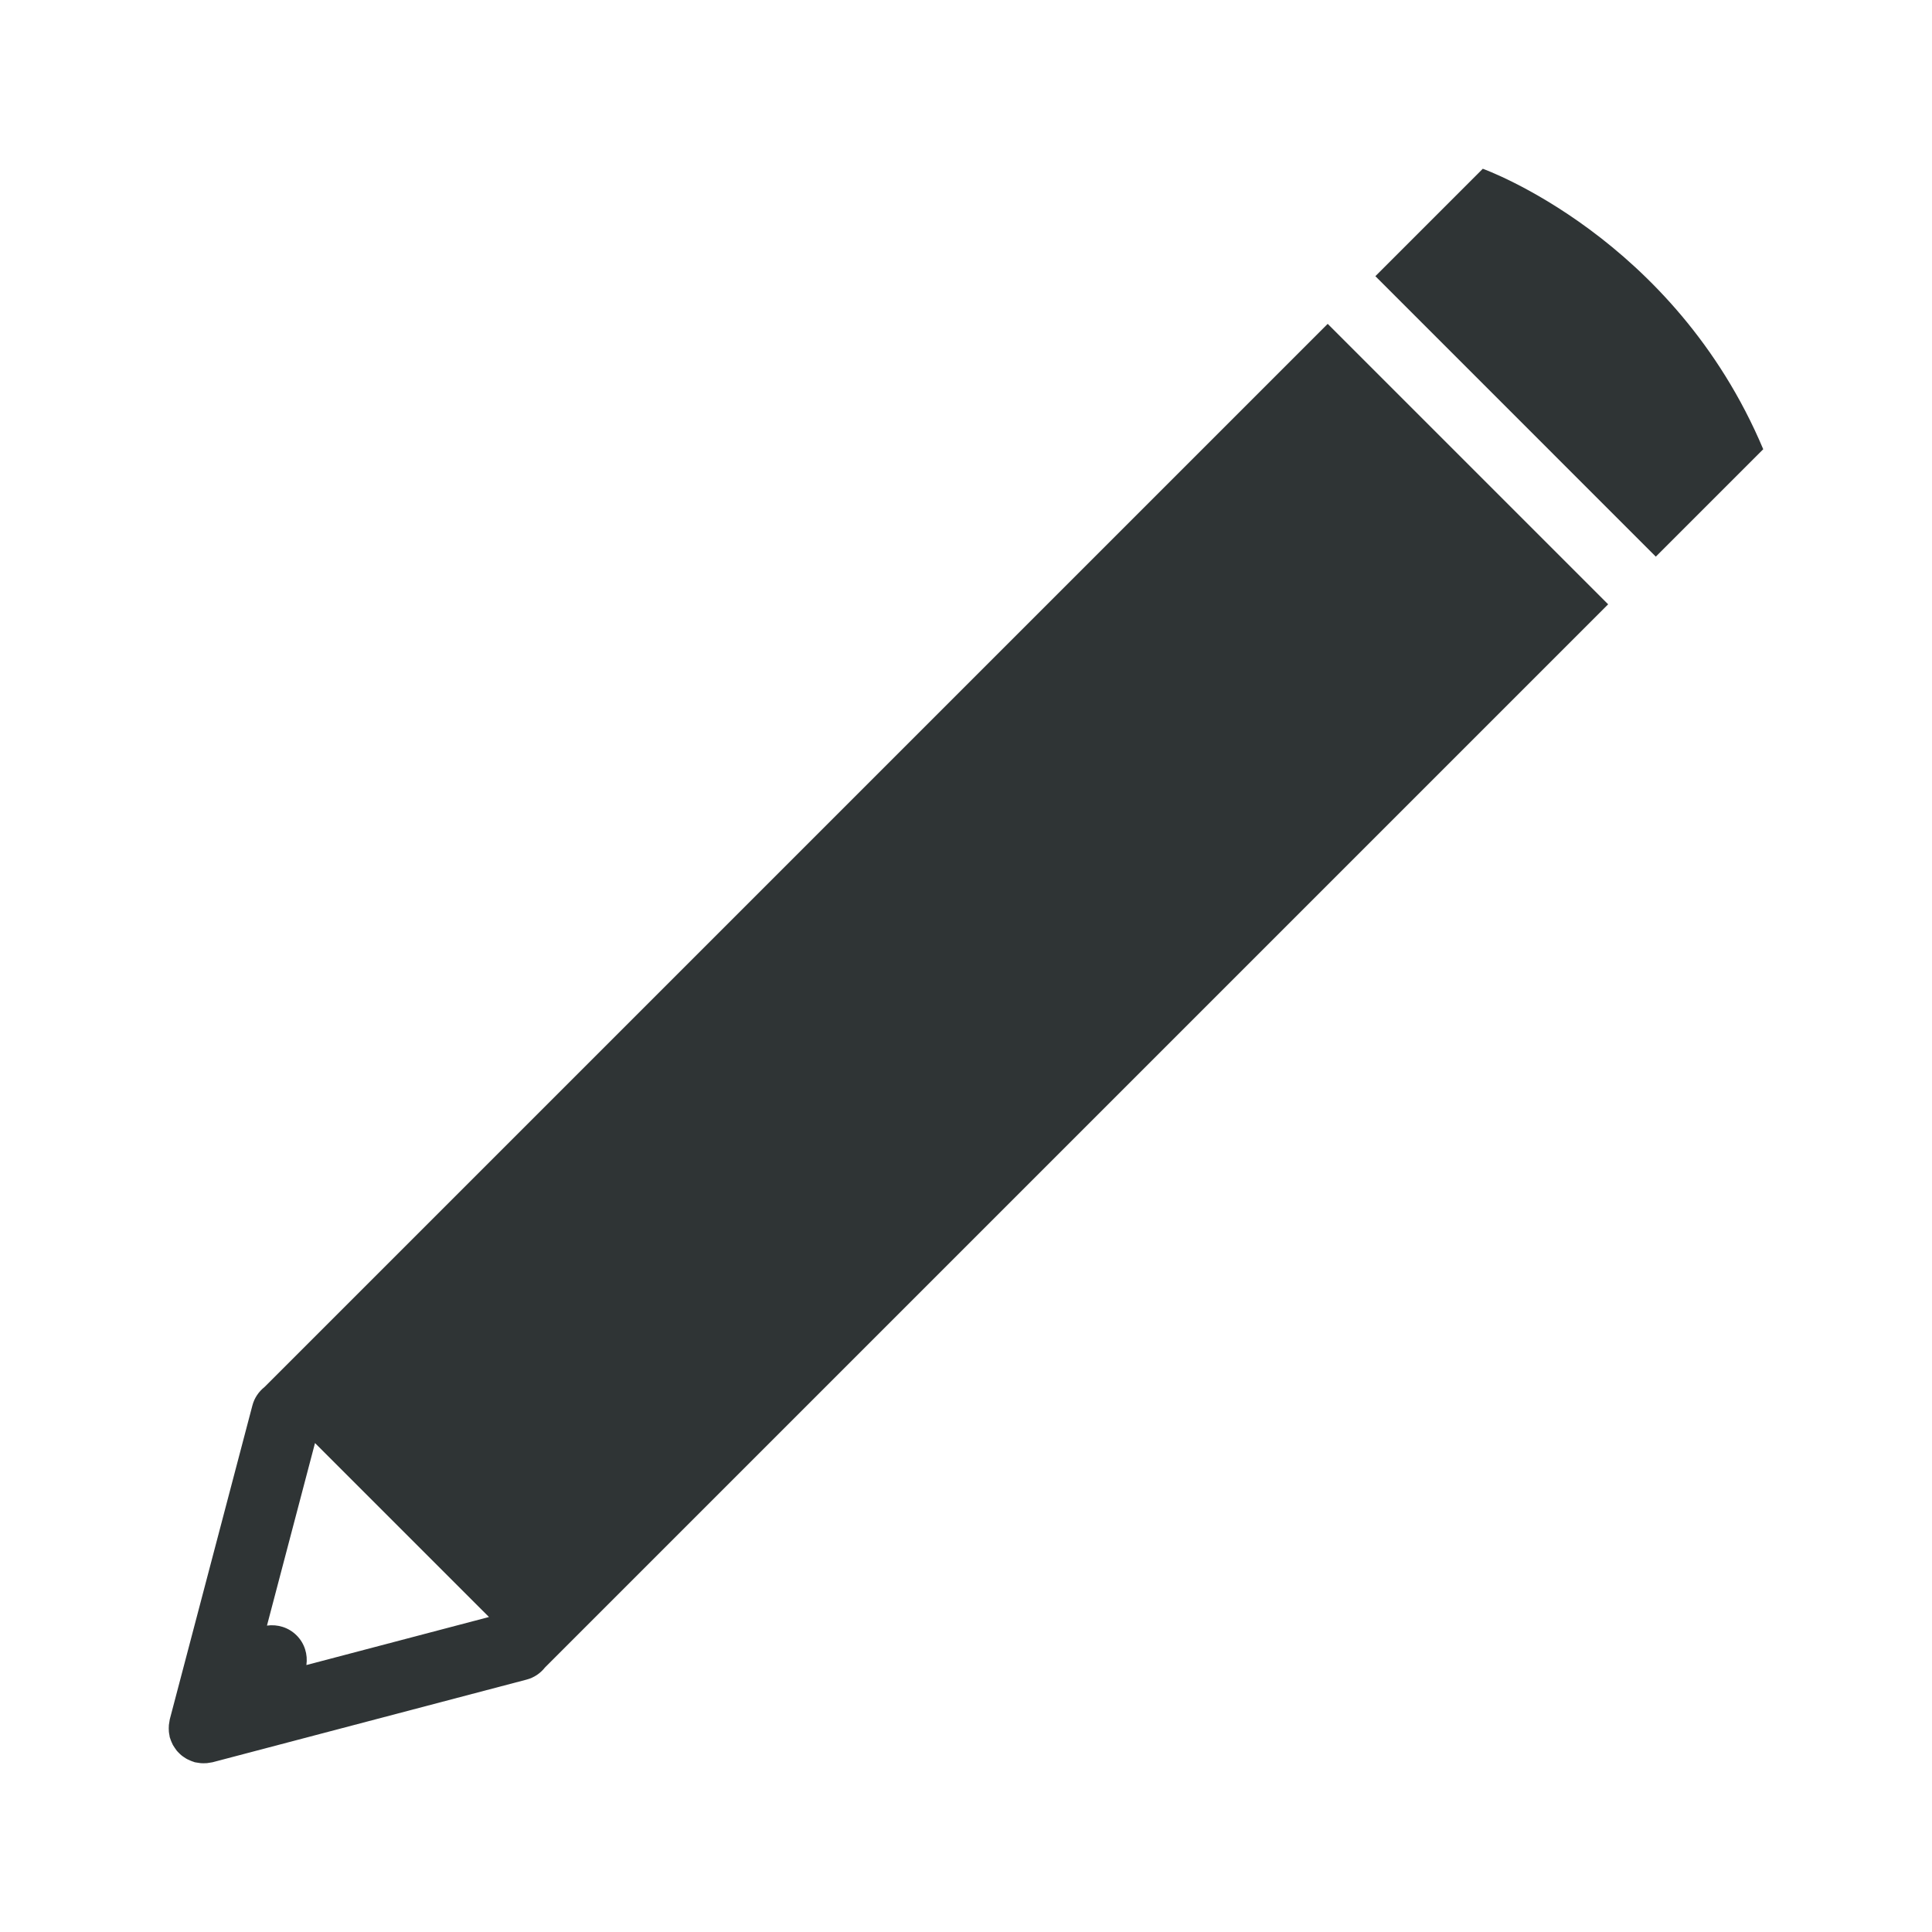
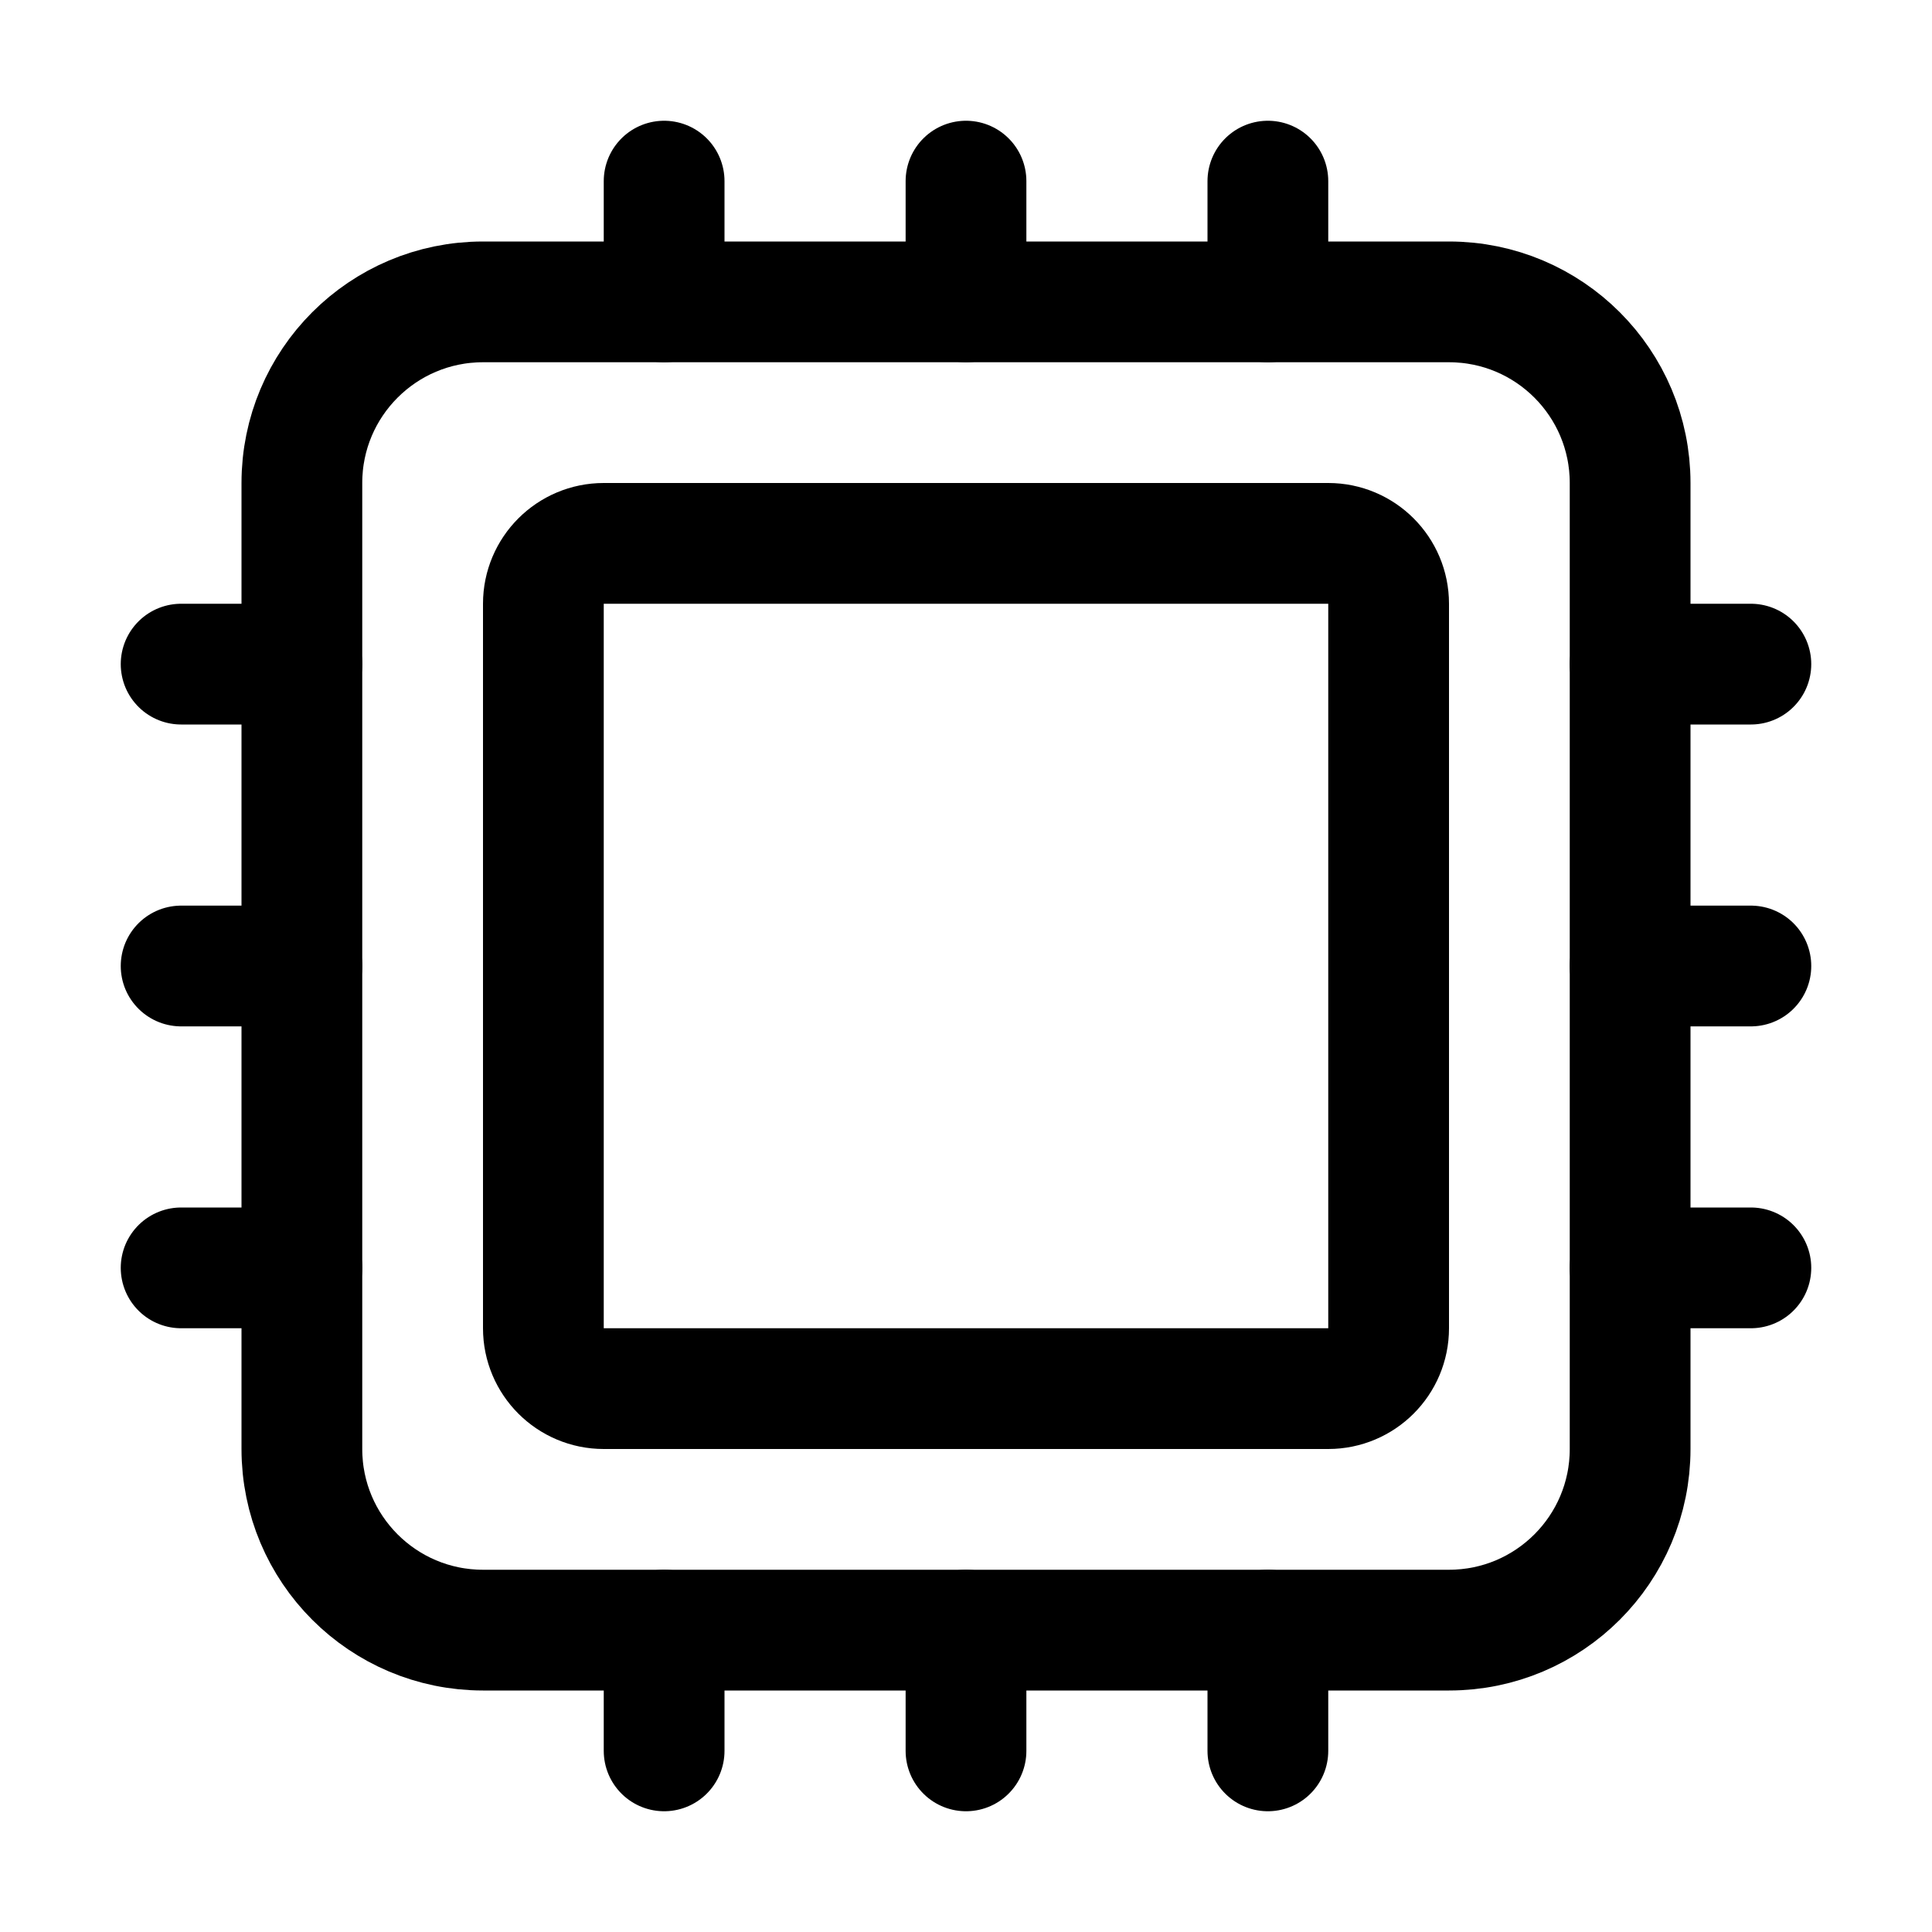
- <svg xmlns="http://www.w3.org/2000/svg" height="128px" id="Layer_1" style="enable-background:new 0 0 128 128;" version="1.1" viewBox="0 0 128 128" width="128px" xml:space="preserve">
-   <g>
-     <path d="M36.108,110.473l70.436-70.436L87.963,21.457L17.526,91.893c-0.378,0.302-0.671,0.716-0.803,1.22   l-5.476,20.803c-0.01,0.04-0.01,0.082-0.019,0.121c-0.018,0.082-0.029,0.162-0.039,0.247c-0.007,0.075-0.009,0.147-0.009,0.222   c-0.001,0.077,0.001,0.147,0.009,0.225c0.01,0.084,0.021,0.166,0.039,0.246c0.008,0.04,0.008,0.082,0.019,0.121   c0.007,0.029,0.021,0.055,0.031,0.083c0.023,0.078,0.053,0.154,0.086,0.23c0.029,0.067,0.057,0.134,0.09,0.196   c0.037,0.066,0.077,0.127,0.121,0.189c0.041,0.063,0.083,0.126,0.13,0.184c0.047,0.059,0.1,0.109,0.152,0.162   c0.053,0.054,0.105,0.105,0.163,0.152c0.056,0.048,0.119,0.09,0.182,0.131c0.063,0.043,0.124,0.084,0.192,0.12   c0.062,0.033,0.128,0.062,0.195,0.09c0.076,0.033,0.151,0.063,0.23,0.087c0.028,0.009,0.054,0.023,0.083,0.031   c0.04,0.01,0.081,0.01,0.121,0.02c0.081,0.017,0.162,0.028,0.246,0.037c0.077,0.009,0.148,0.011,0.224,0.01   c0.075,0,0.147-0.001,0.223-0.008c0.084-0.011,0.166-0.022,0.247-0.039c0.04-0.01,0.082-0.01,0.121-0.02l20.804-5.475   C35.393,111.146,35.808,110.853,36.108,110.473z M19.651,108.349c-0.535-0.535-1.267-0.746-1.964-0.649l3.183-12.094l11.526,11.525   L20.3,110.313C20.398,109.616,20.188,108.884,19.651,108.349z" style="fill:#2F3435;" />
-     <path d="M109.702,36.879l-18.58-18.581l7.117-7.117c0,0,12.656,4.514,18.58,18.582L109.702,36.879z" style="fill:#2F3435;" />
-   </g>
+ <svg xmlns="http://www.w3.org/2000/svg" width="800px" height="800px" viewBox="0 0 512 512">
+   <rect x="80" y="80" width="352" height="352" rx="48" ry="48" style="fill:none;stroke:#000000;stroke-linejoin:round;stroke-width:32px" />
+   <rect x="144" y="144" width="224" height="224" rx="16" ry="16" style="fill:none;stroke:#000000;stroke-linejoin:round;stroke-width:32px" />
+   <line x1="256" y1="80" x2="256" y2="48" style="fill:none;stroke:#000000;stroke-linecap:round;stroke-linejoin:round;stroke-width:32px" />
+   <line x1="336" y1="80" x2="336" y2="48" style="fill:none;stroke:#000000;stroke-linecap:round;stroke-linejoin:round;stroke-width:32px" />
+   <line x1="176" y1="80" x2="176" y2="48" style="fill:none;stroke:#000000;stroke-linecap:round;stroke-linejoin:round;stroke-width:32px" />
+   <line x1="256" y1="464" x2="256" y2="432" style="fill:none;stroke:#000000;stroke-linecap:round;stroke-linejoin:round;stroke-width:32px" />
+   <line x1="336" y1="464" x2="336" y2="432" style="fill:none;stroke:#000000;stroke-linecap:round;stroke-linejoin:round;stroke-width:32px" />
+   <line x1="176" y1="464" x2="176" y2="432" style="fill:none;stroke:#000000;stroke-linecap:round;stroke-linejoin:round;stroke-width:32px" />
+   <line x1="432" y1="256" x2="464" y2="256" style="fill:none;stroke:#000000;stroke-linecap:round;stroke-linejoin:round;stroke-width:32px" />
+   <line x1="432" y1="336" x2="464" y2="336" style="fill:none;stroke:#000000;stroke-linecap:round;stroke-linejoin:round;stroke-width:32px" />
+   <line x1="432" y1="176" x2="464" y2="176" style="fill:none;stroke:#000000;stroke-linecap:round;stroke-linejoin:round;stroke-width:32px" />
+   <line x1="48" y1="256" x2="80" y2="256" style="fill:none;stroke:#000000;stroke-linecap:round;stroke-linejoin:round;stroke-width:32px" />
+   <line x1="48" y1="336" x2="80" y2="336" style="fill:none;stroke:#000000;stroke-linecap:round;stroke-linejoin:round;stroke-width:32px" />
+   <line x1="48" y1="176" x2="80" y2="176" style="fill:none;stroke:#000000;stroke-linecap:round;stroke-linejoin:round;stroke-width:32px" />
</svg>
